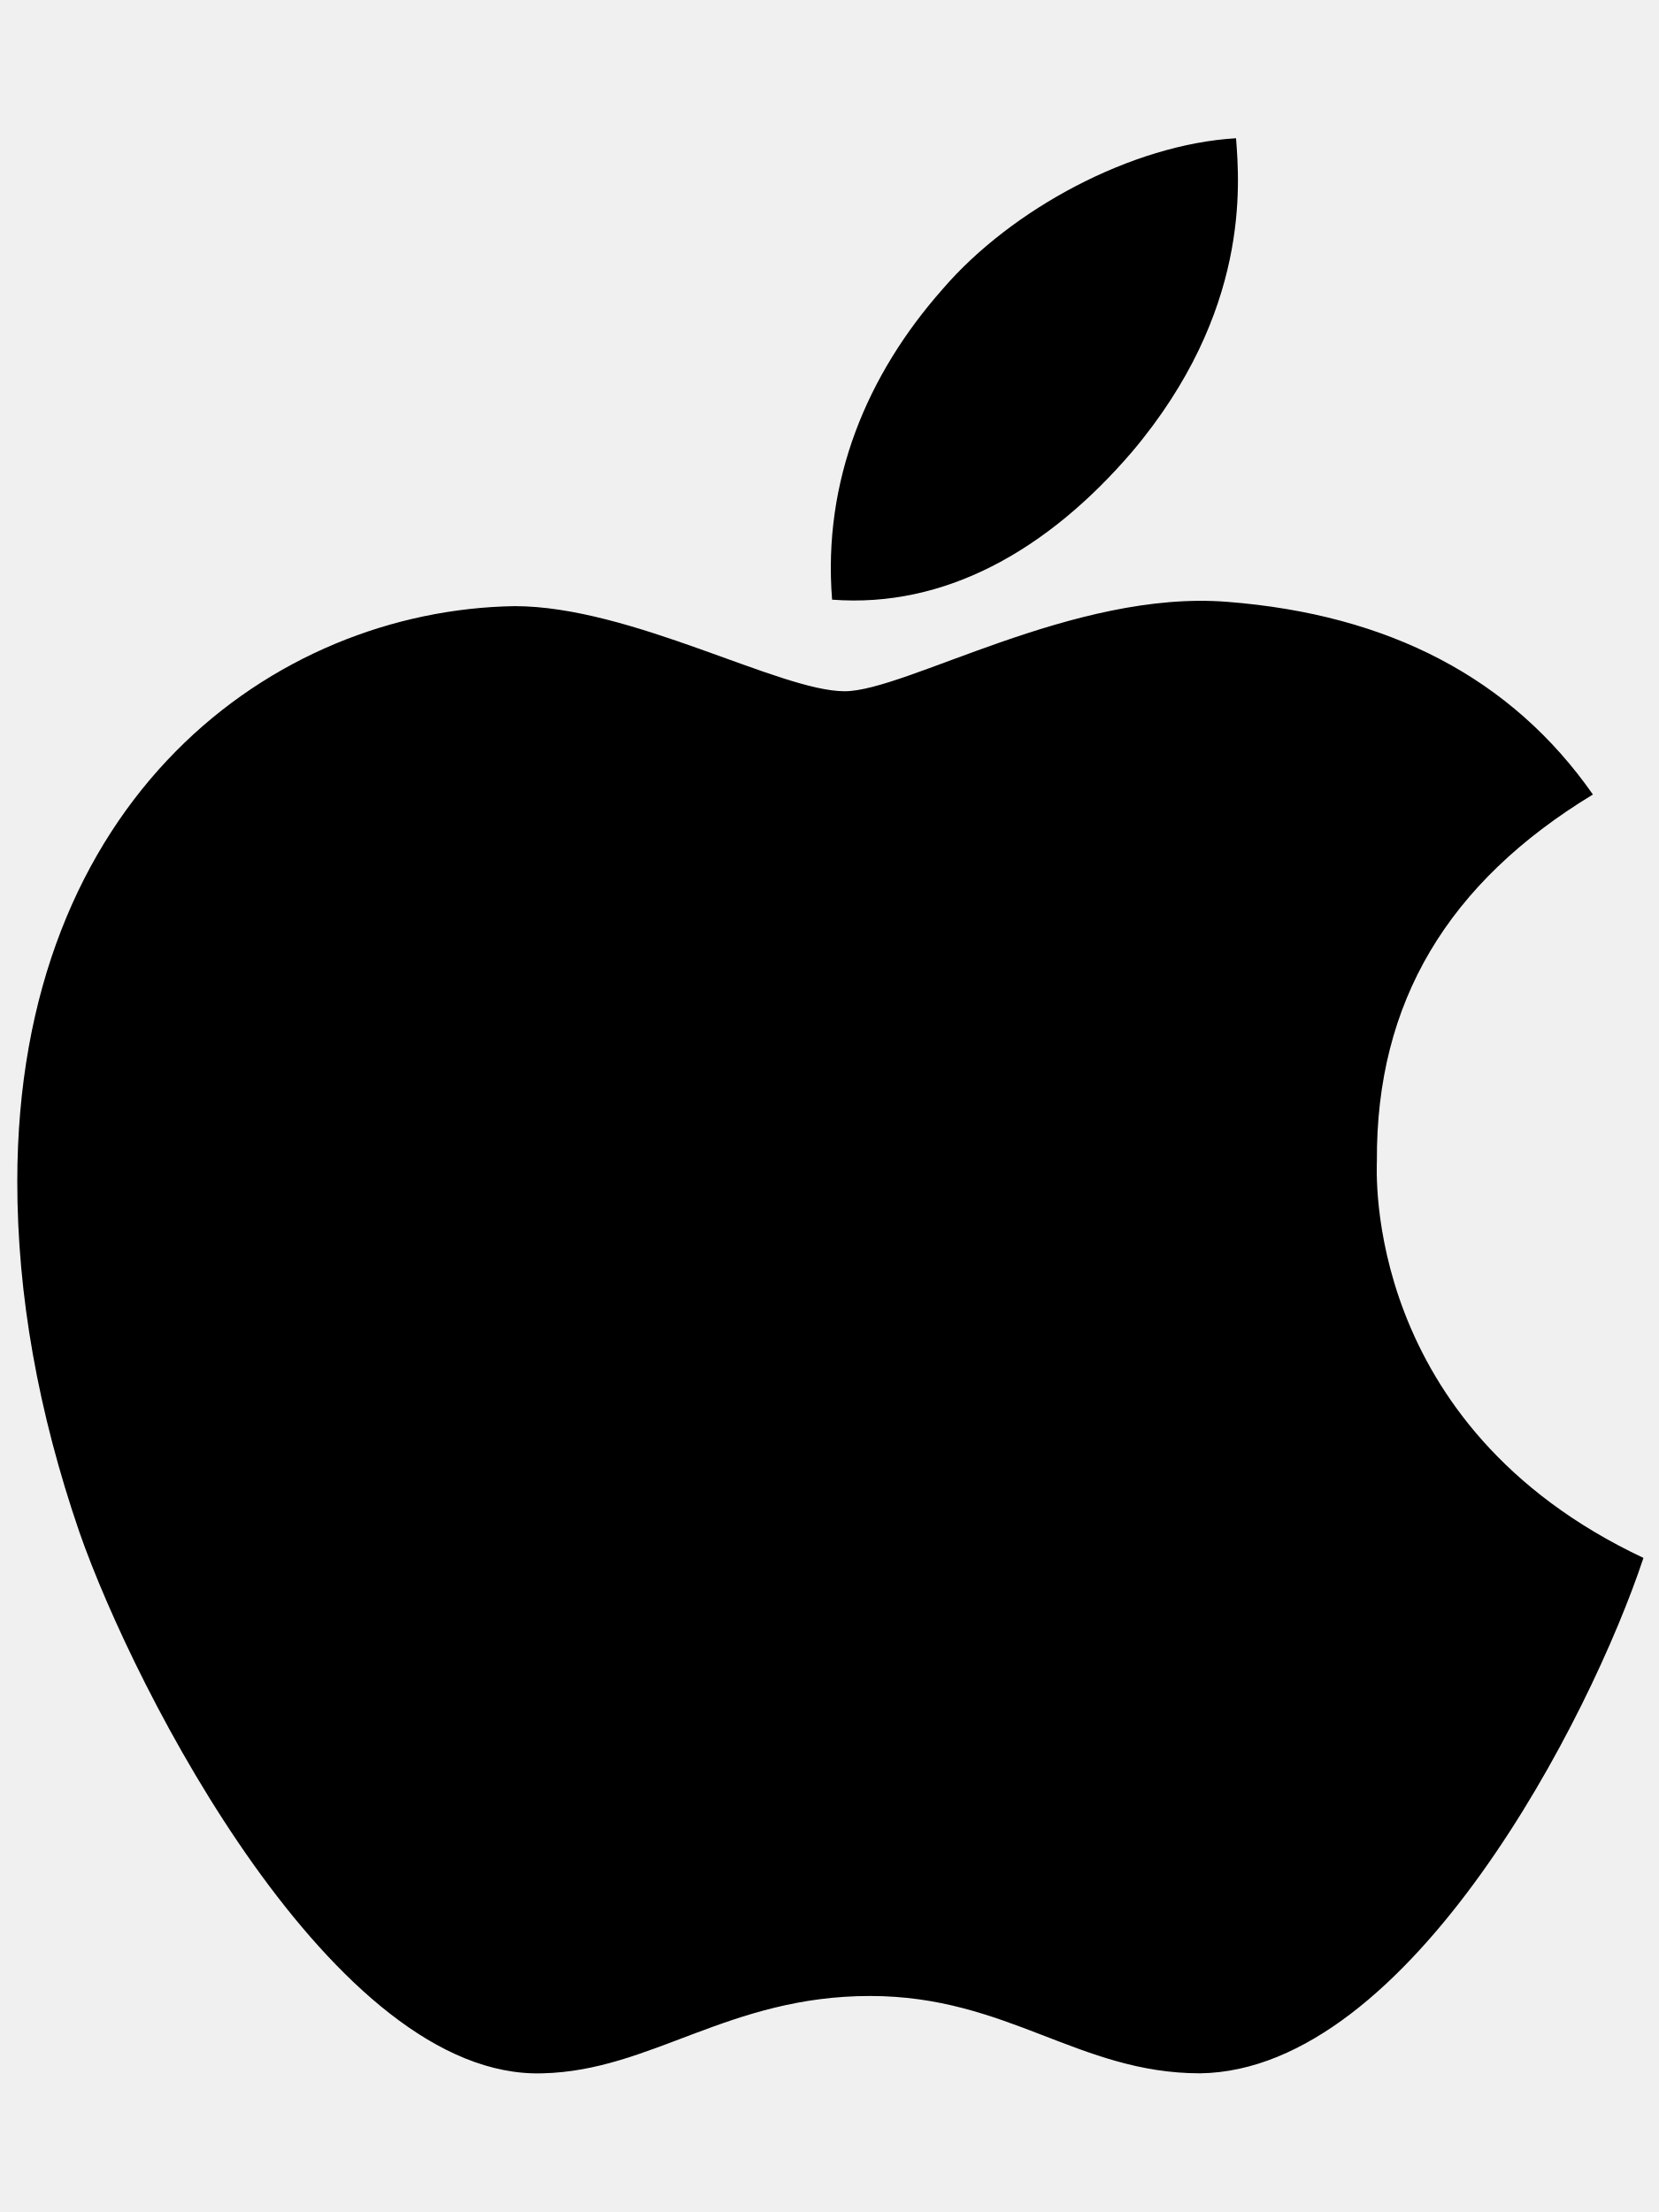
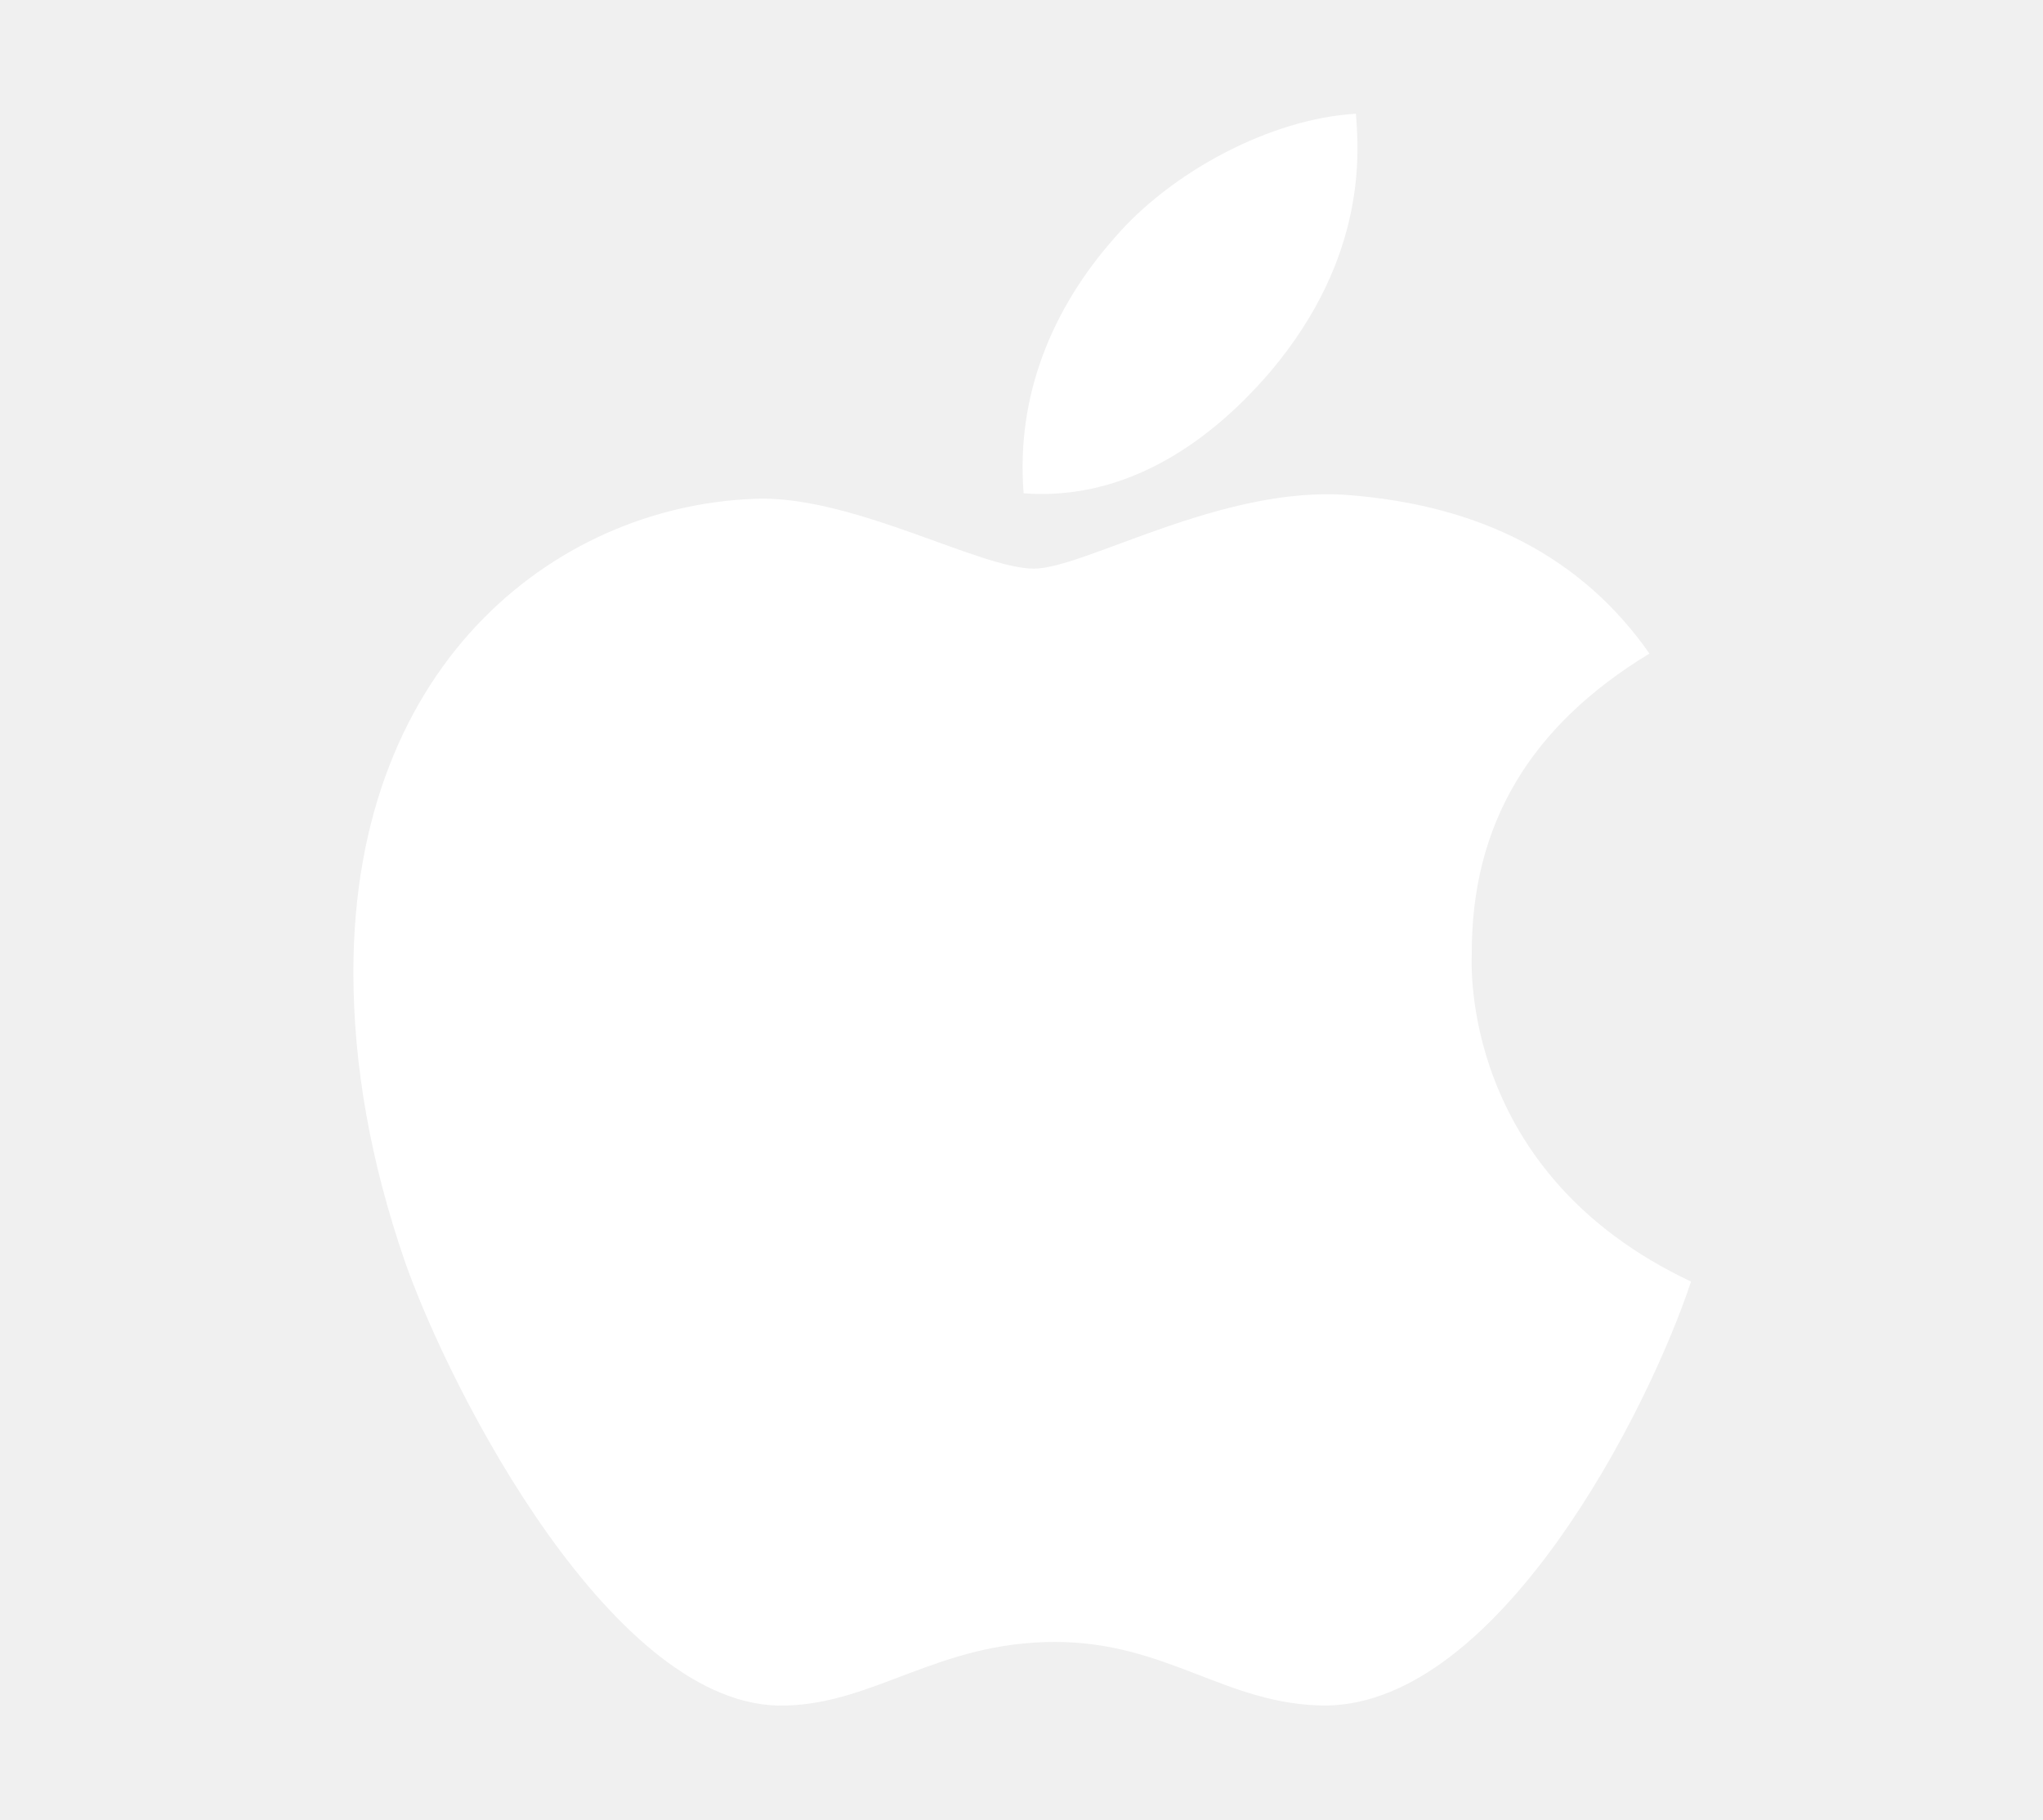
- <svg xmlns="http://www.w3.org/2000/svg" viewBox="0 0 384 512">
+ <svg xmlns="http://www.w3.org/2000/svg" fill="#fff" width="35.93" height="32" viewBox="0 0 384 512">
  <path d="M318.7 268.7c-.2-36.7 16.4-64.4 50-84.8-18.8-26.9-47.2-41.7-84.7-44.6-35.5-2.8-74.3 20.7-88.5 20.7-15 0-49.4-19.7-76.4-19.7C63.3 141.2 4 184.8 4 273.5q0 39.3 14.4 81.2c12.8 36.7 59 126.7 107.2 125.2 25.2-.6 43-17.9 75.8-17.9 31.8 0 48.3 17.9 76.4 17.9 48.6-.7 90.4-82.5 102.6-119.3-65.2-30.7-61.7-90-61.7-91.9zm-56.6-164.2c27.3-32.4 24.8-61.9 24-72.5-24.1 1.4-52 16.4-67.9 34.9-17.5 19.8-27.8 44.3-25.6 71.9 26.1 2 49.9-11.4 69.5-34.3z" />
</svg>
